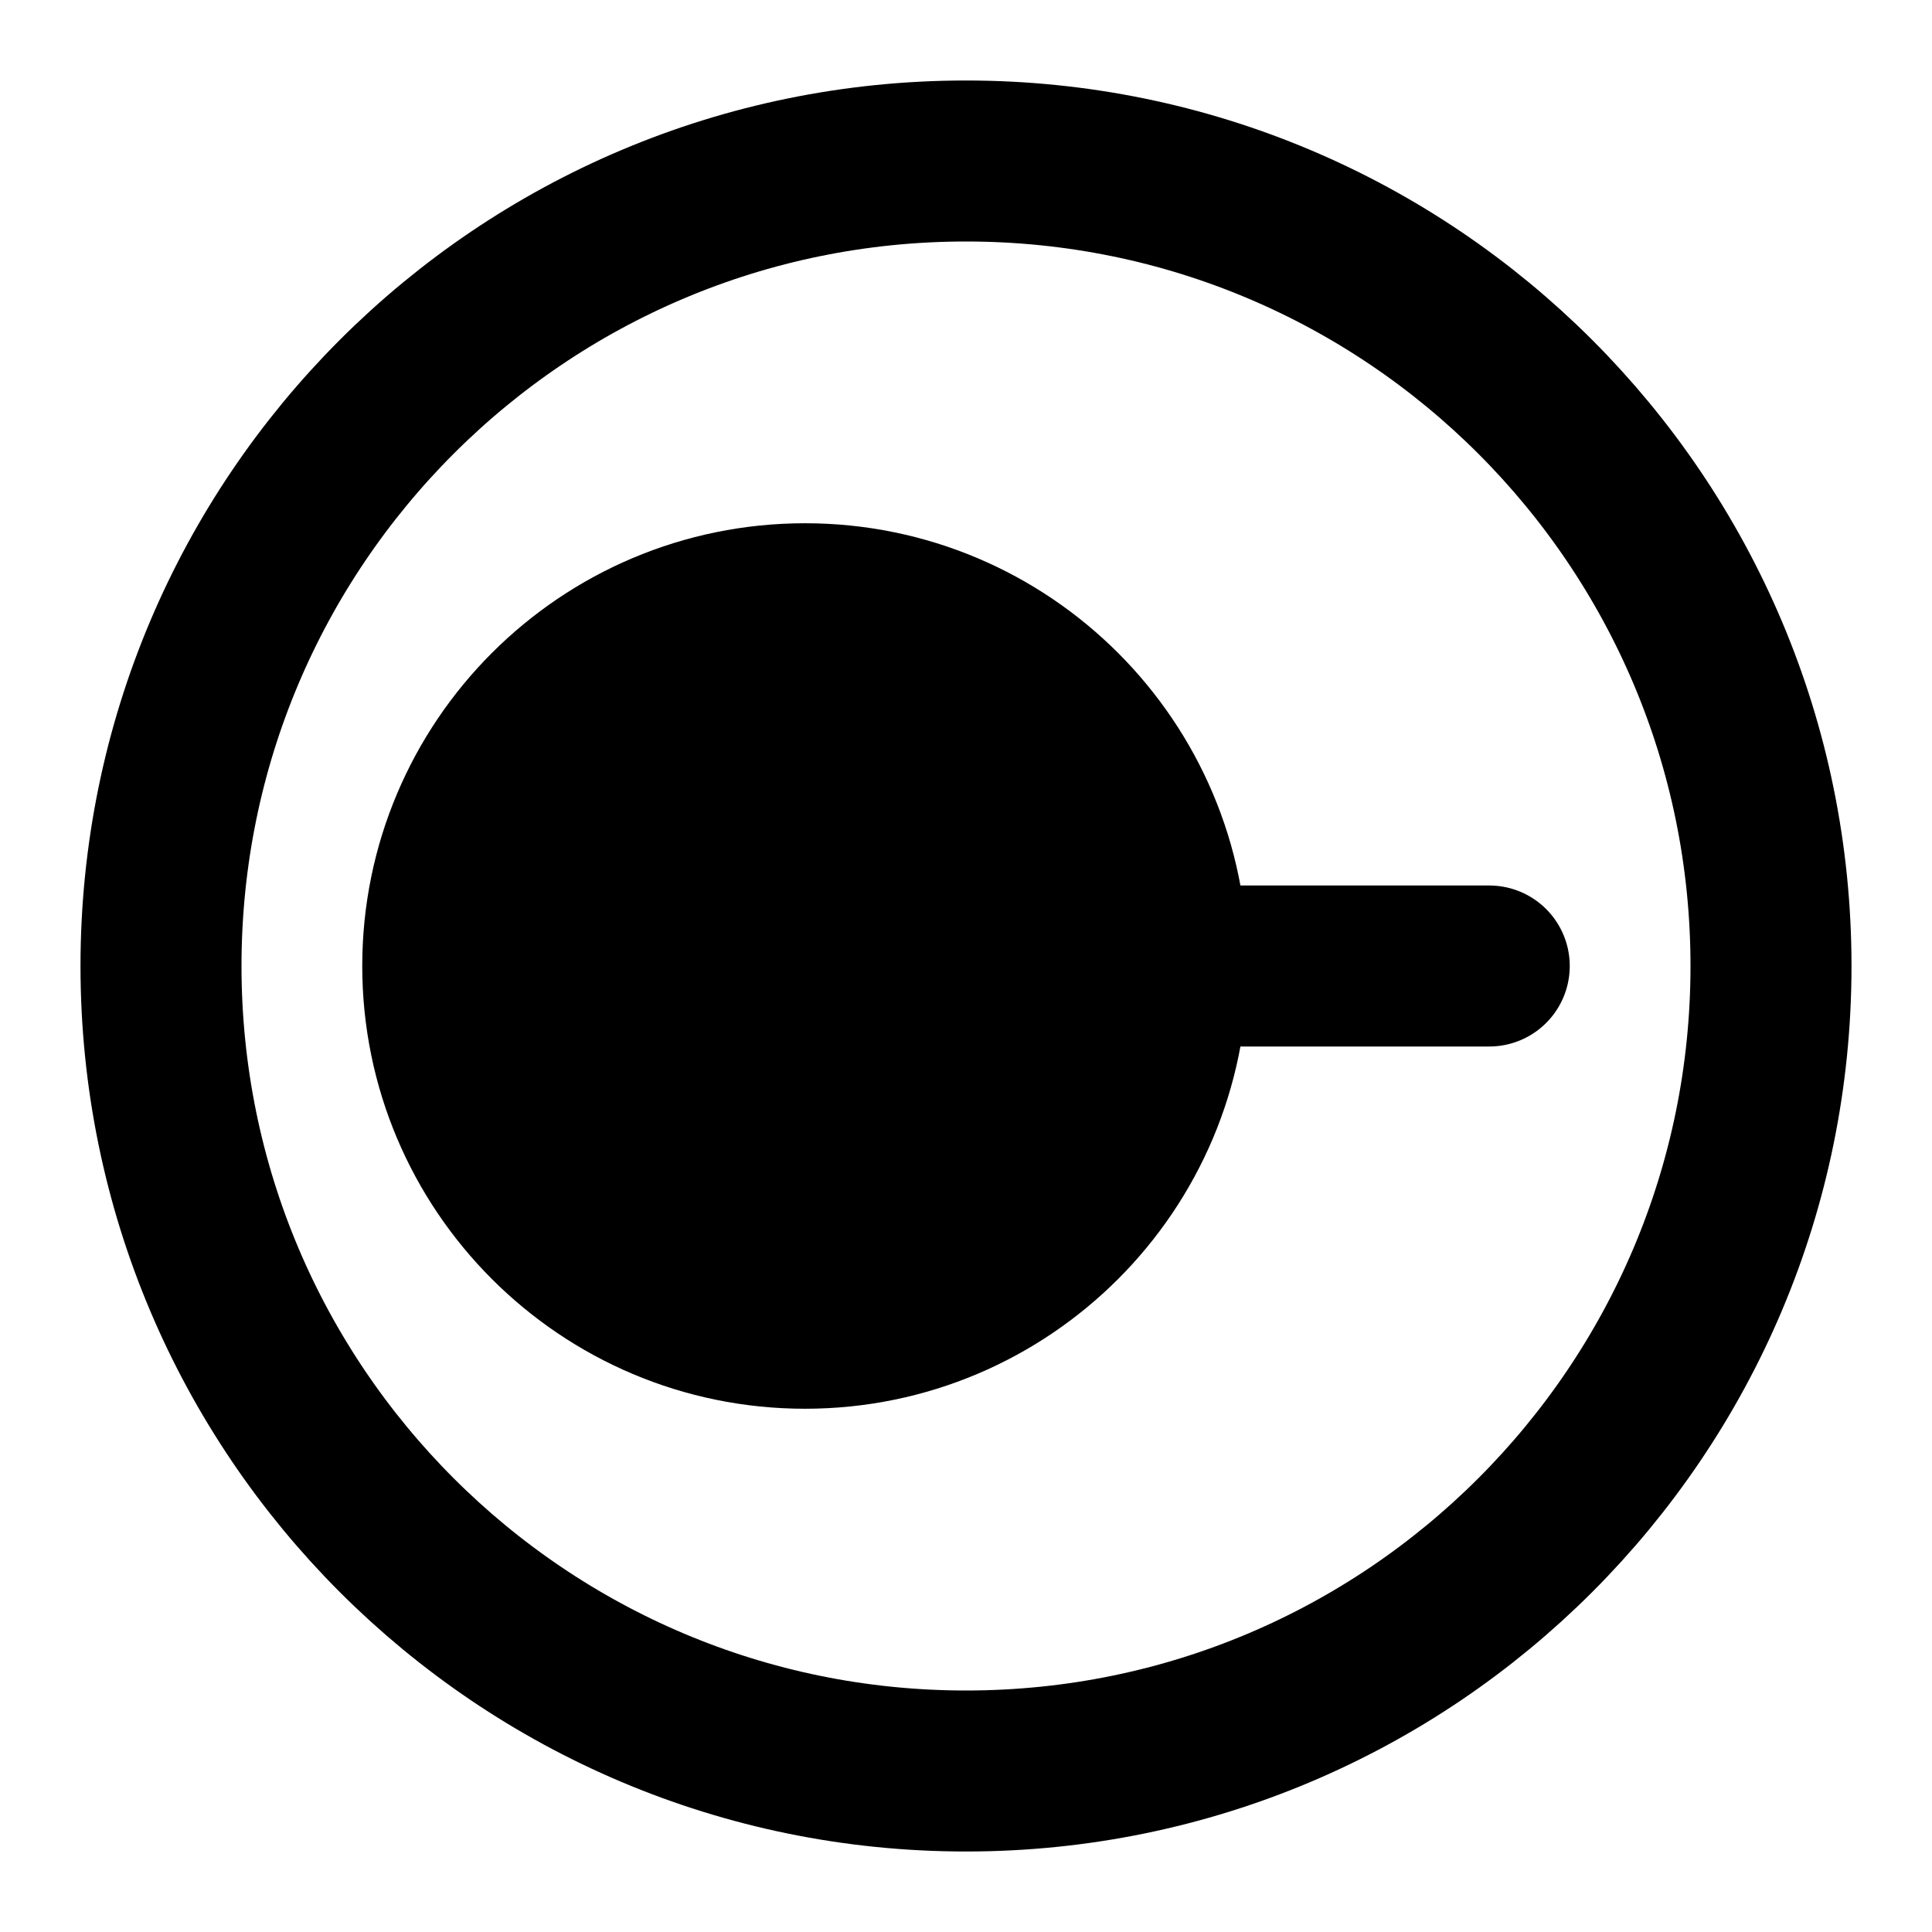
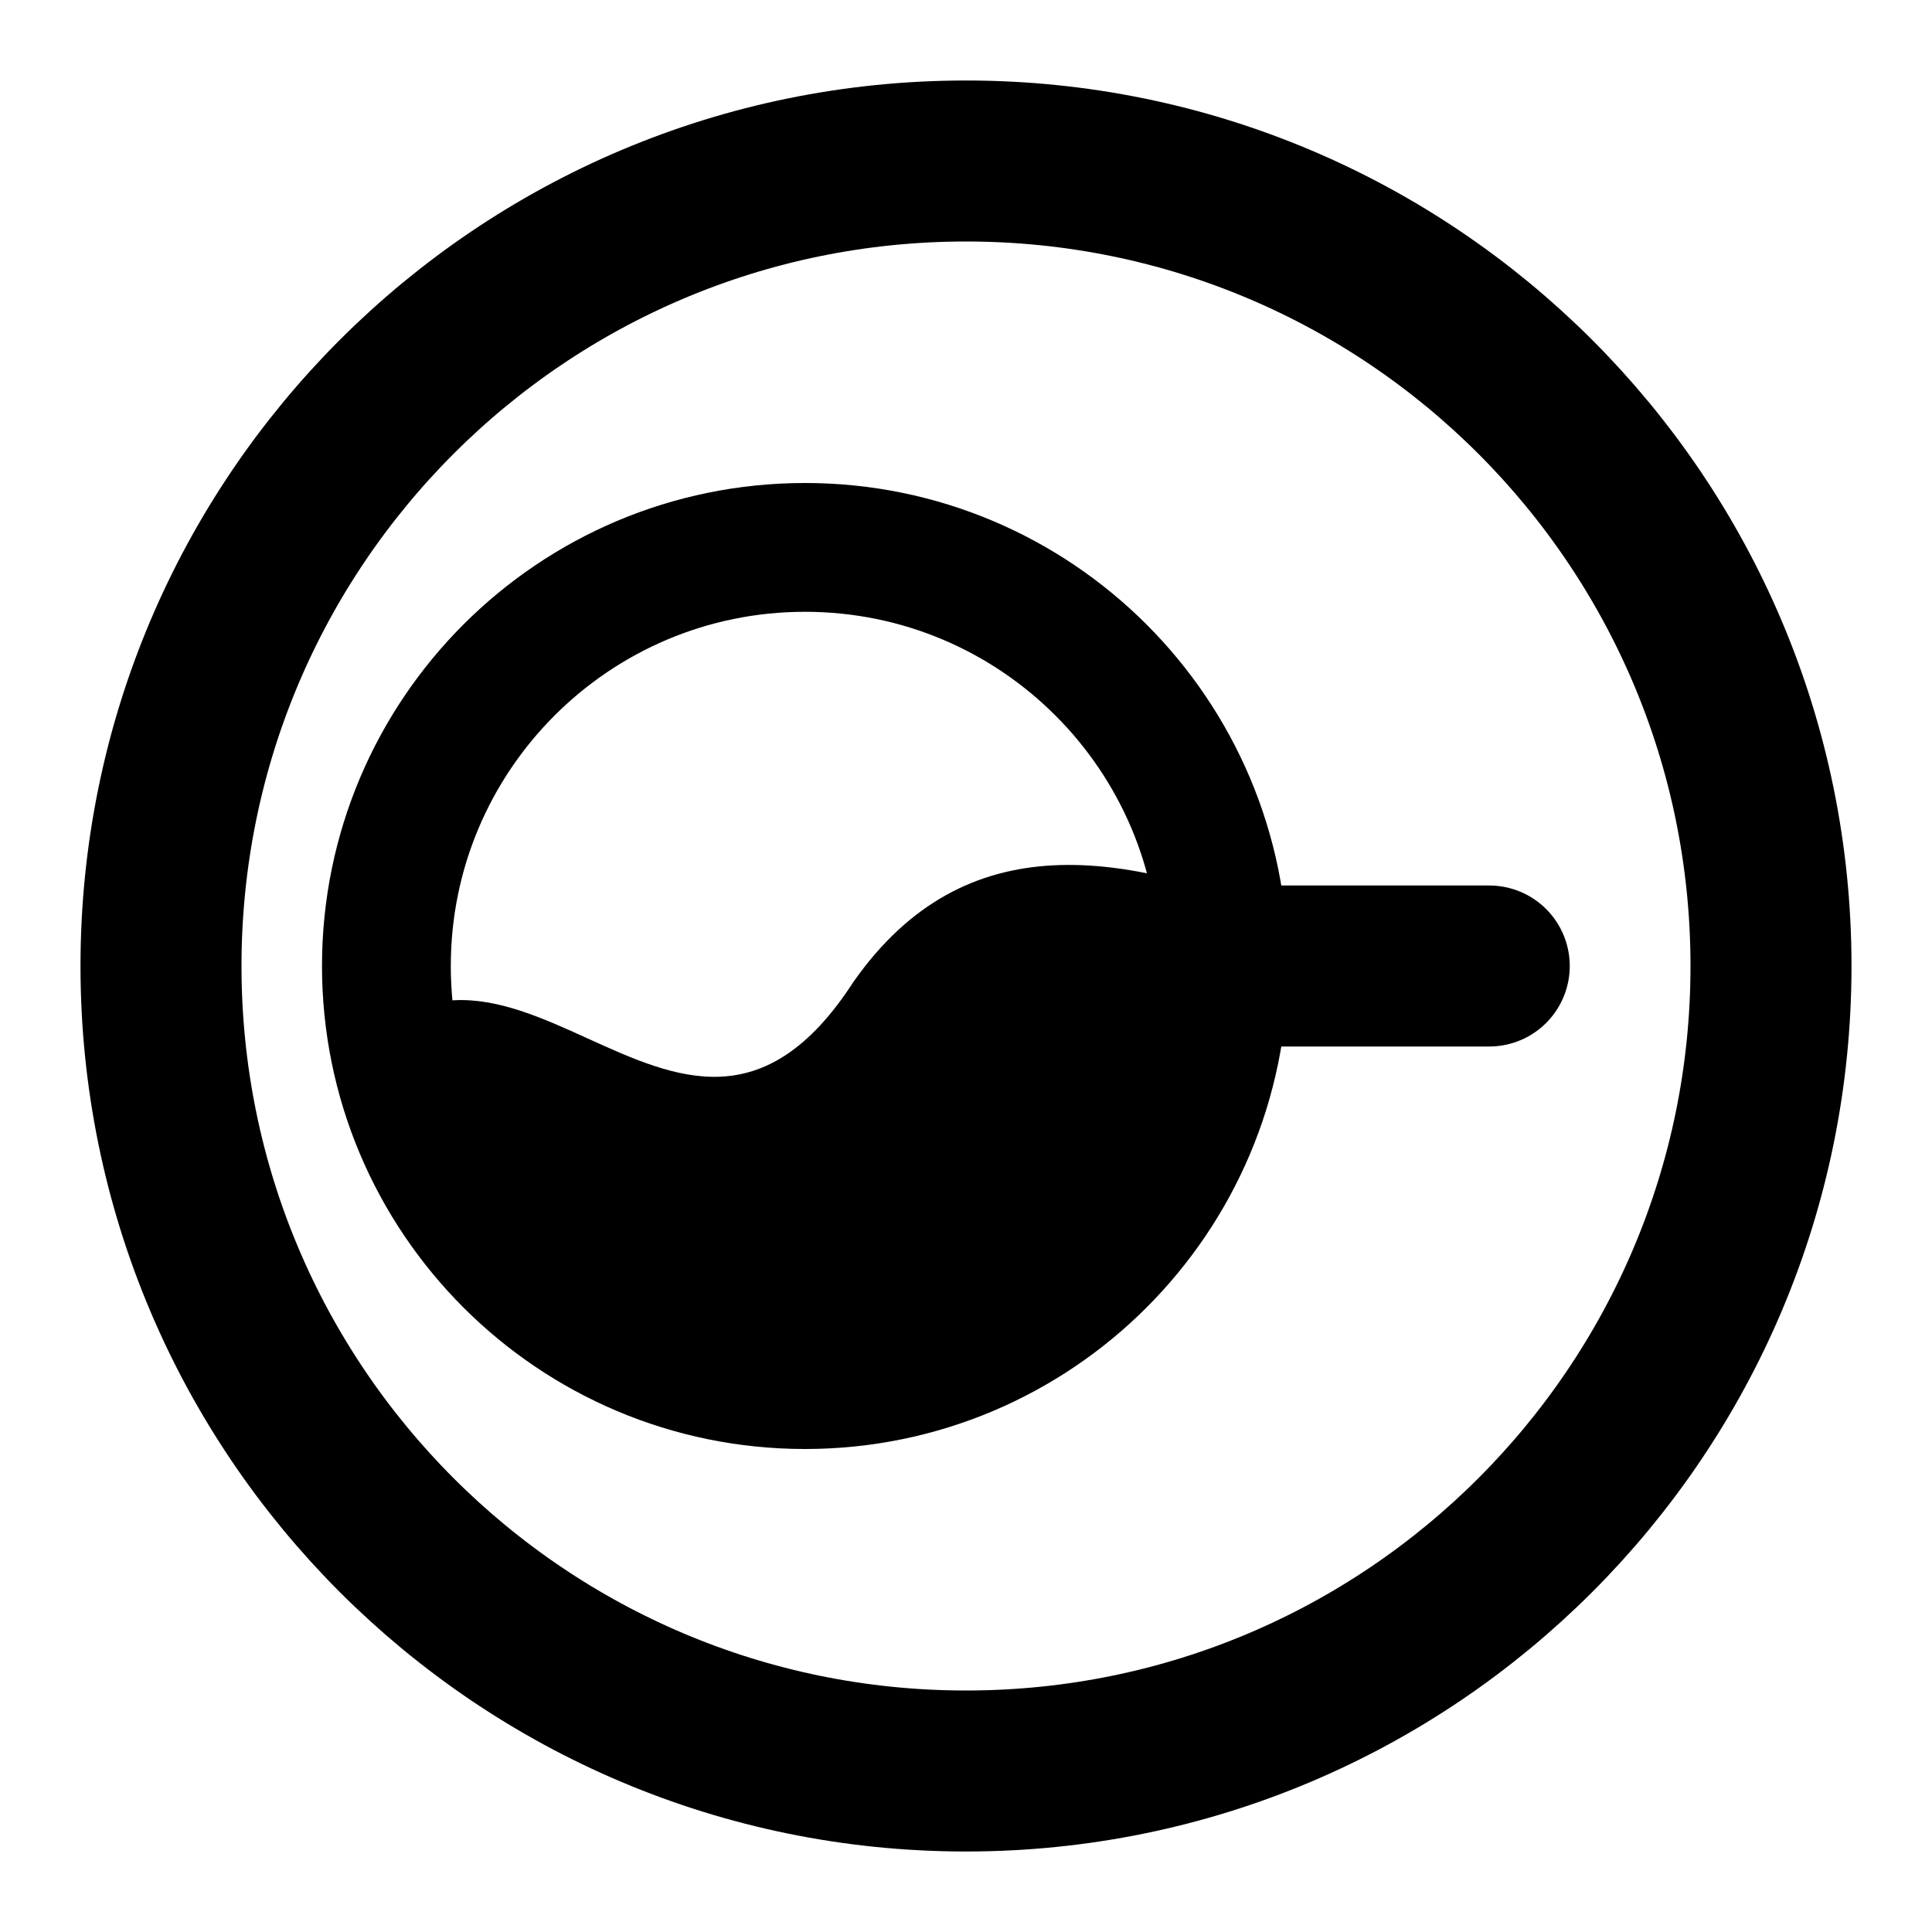
- <svg xmlns="http://www.w3.org/2000/svg" width="24" height="24" fill="none" stroke="currentColor" stroke-linecap="round" stroke-linejoin="round" stroke-width="2" viewBox="0 0 24 24">
+ <svg xmlns="http://www.w3.org/2000/svg" viewBox="0 0 24 24" width="24" height="24" fill="none" stroke="currentColor" stroke-width="2" stroke-linecap="round" stroke-linejoin="round">
+   <defs>
+     <clipPath id="cup">
+       <circle cx="10" cy="12" r="5.2" />
+     </clipPath>
+   </defs>
  <circle cx="12" cy="12" r="10" />
-   <circle cx="10" cy="12" r="4.5" fill="currentColor" />
-   <path d="M14.5 12h4" />
+   <path d="M15.3 12h3.2" />
+   <circle cx="10" cy="12" r="5.2" stroke-width="1.6" />
+   <path clip-path="url(#cup)" fill="currentColor" stroke="none" d="M4 13.6 C 6.2 10.2 8.4 15.6 10.6 12.2 C 12 10.2 14 10.6 16 11.4 V 18 H 4 Z" />
</svg>
